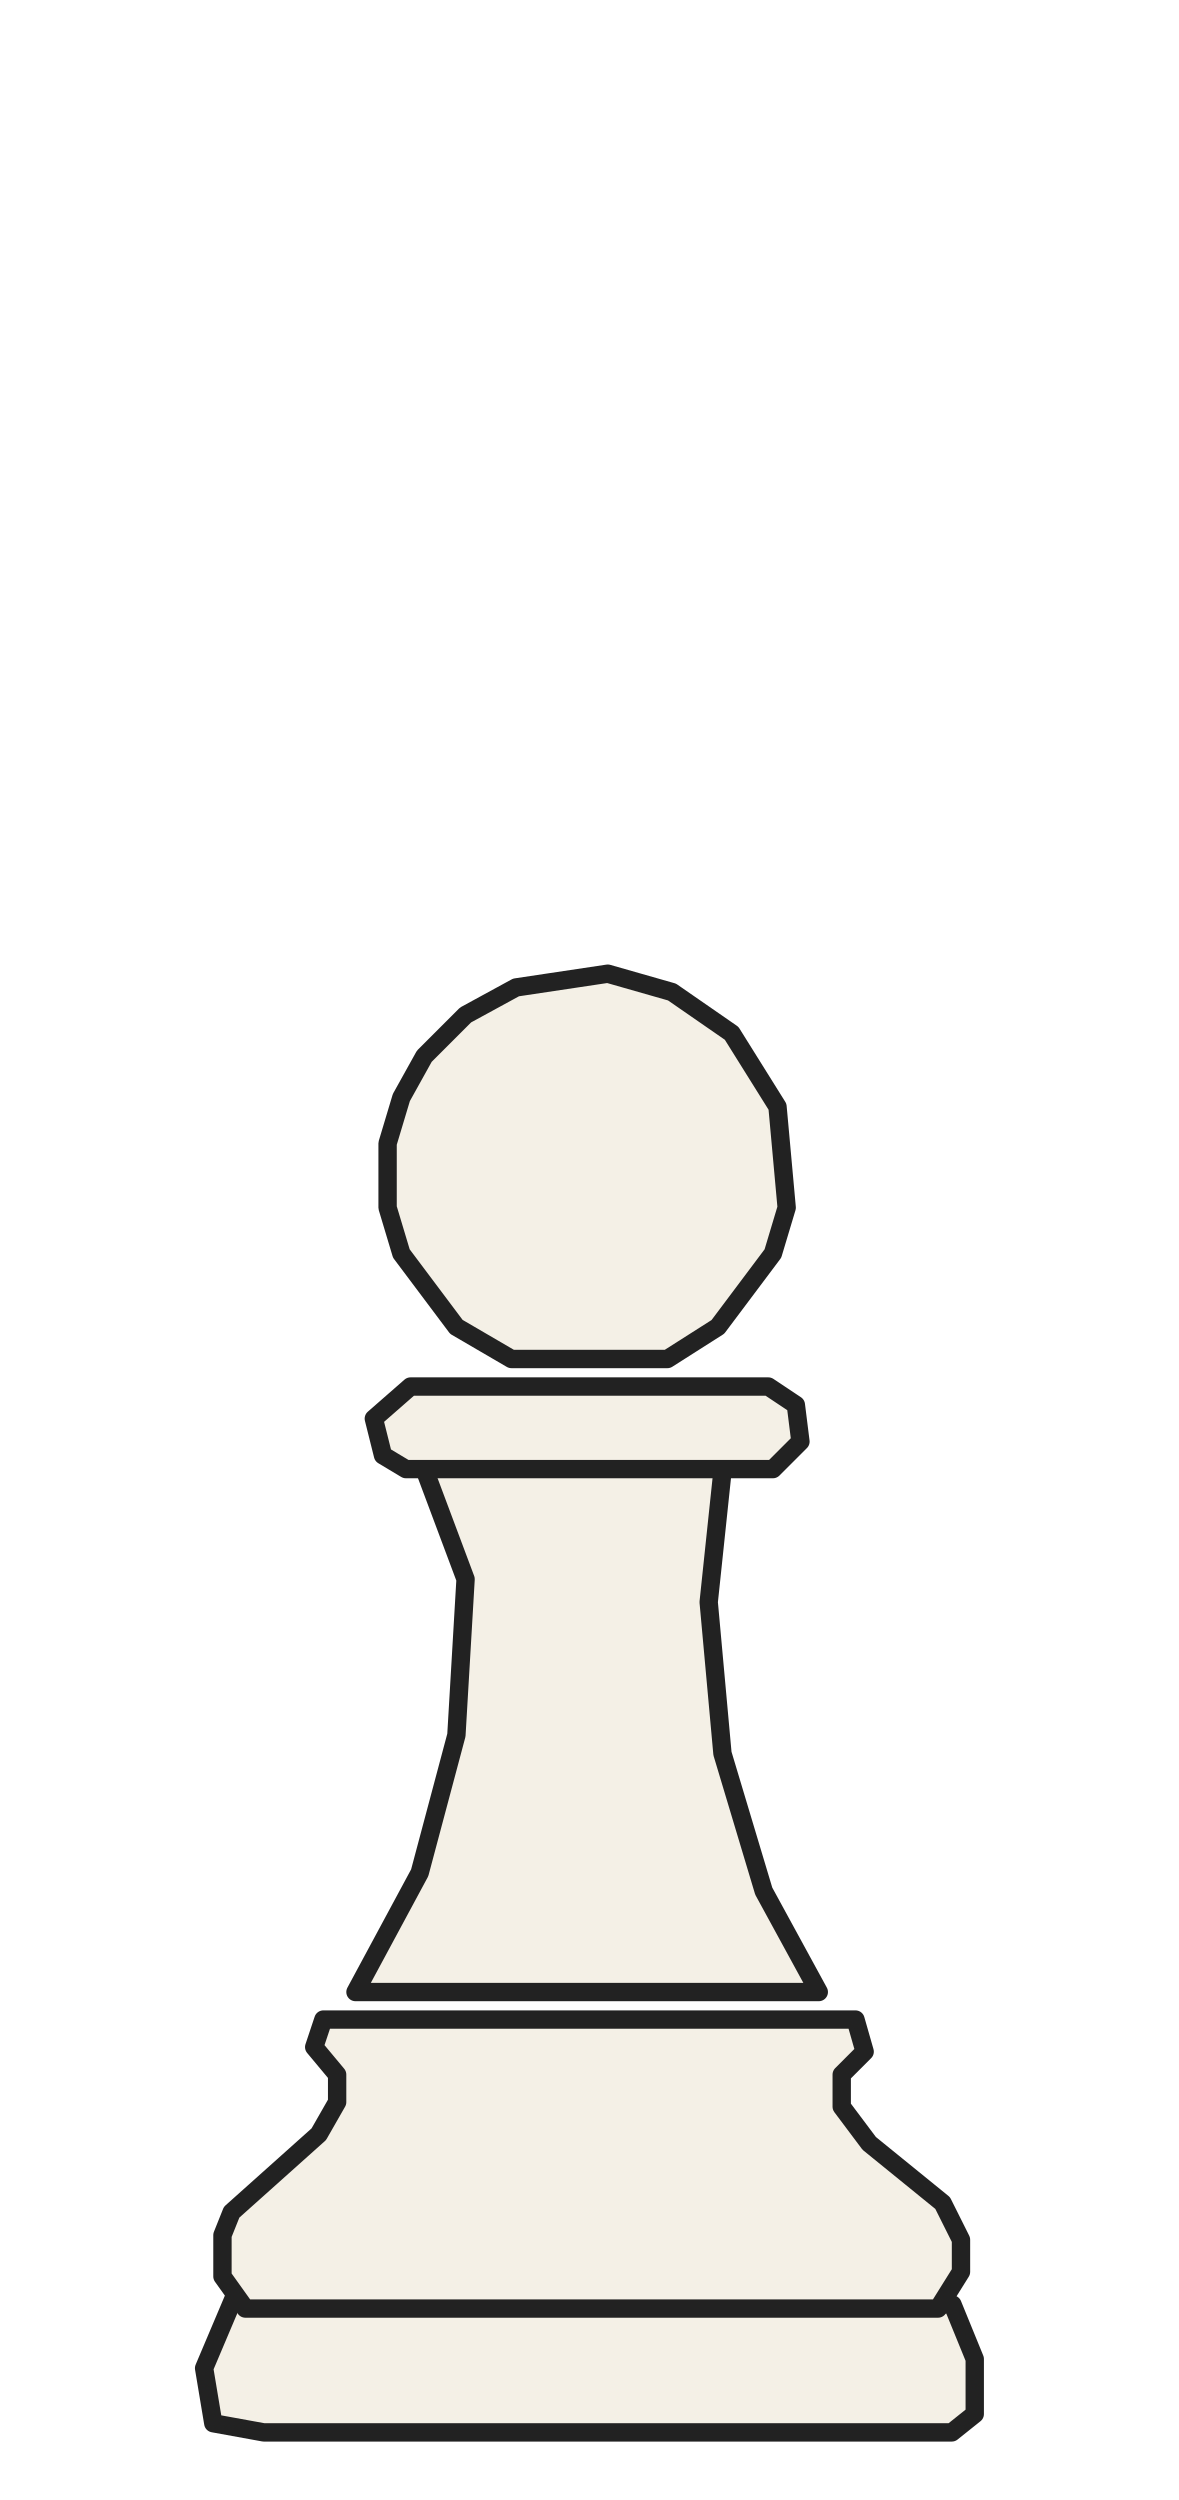
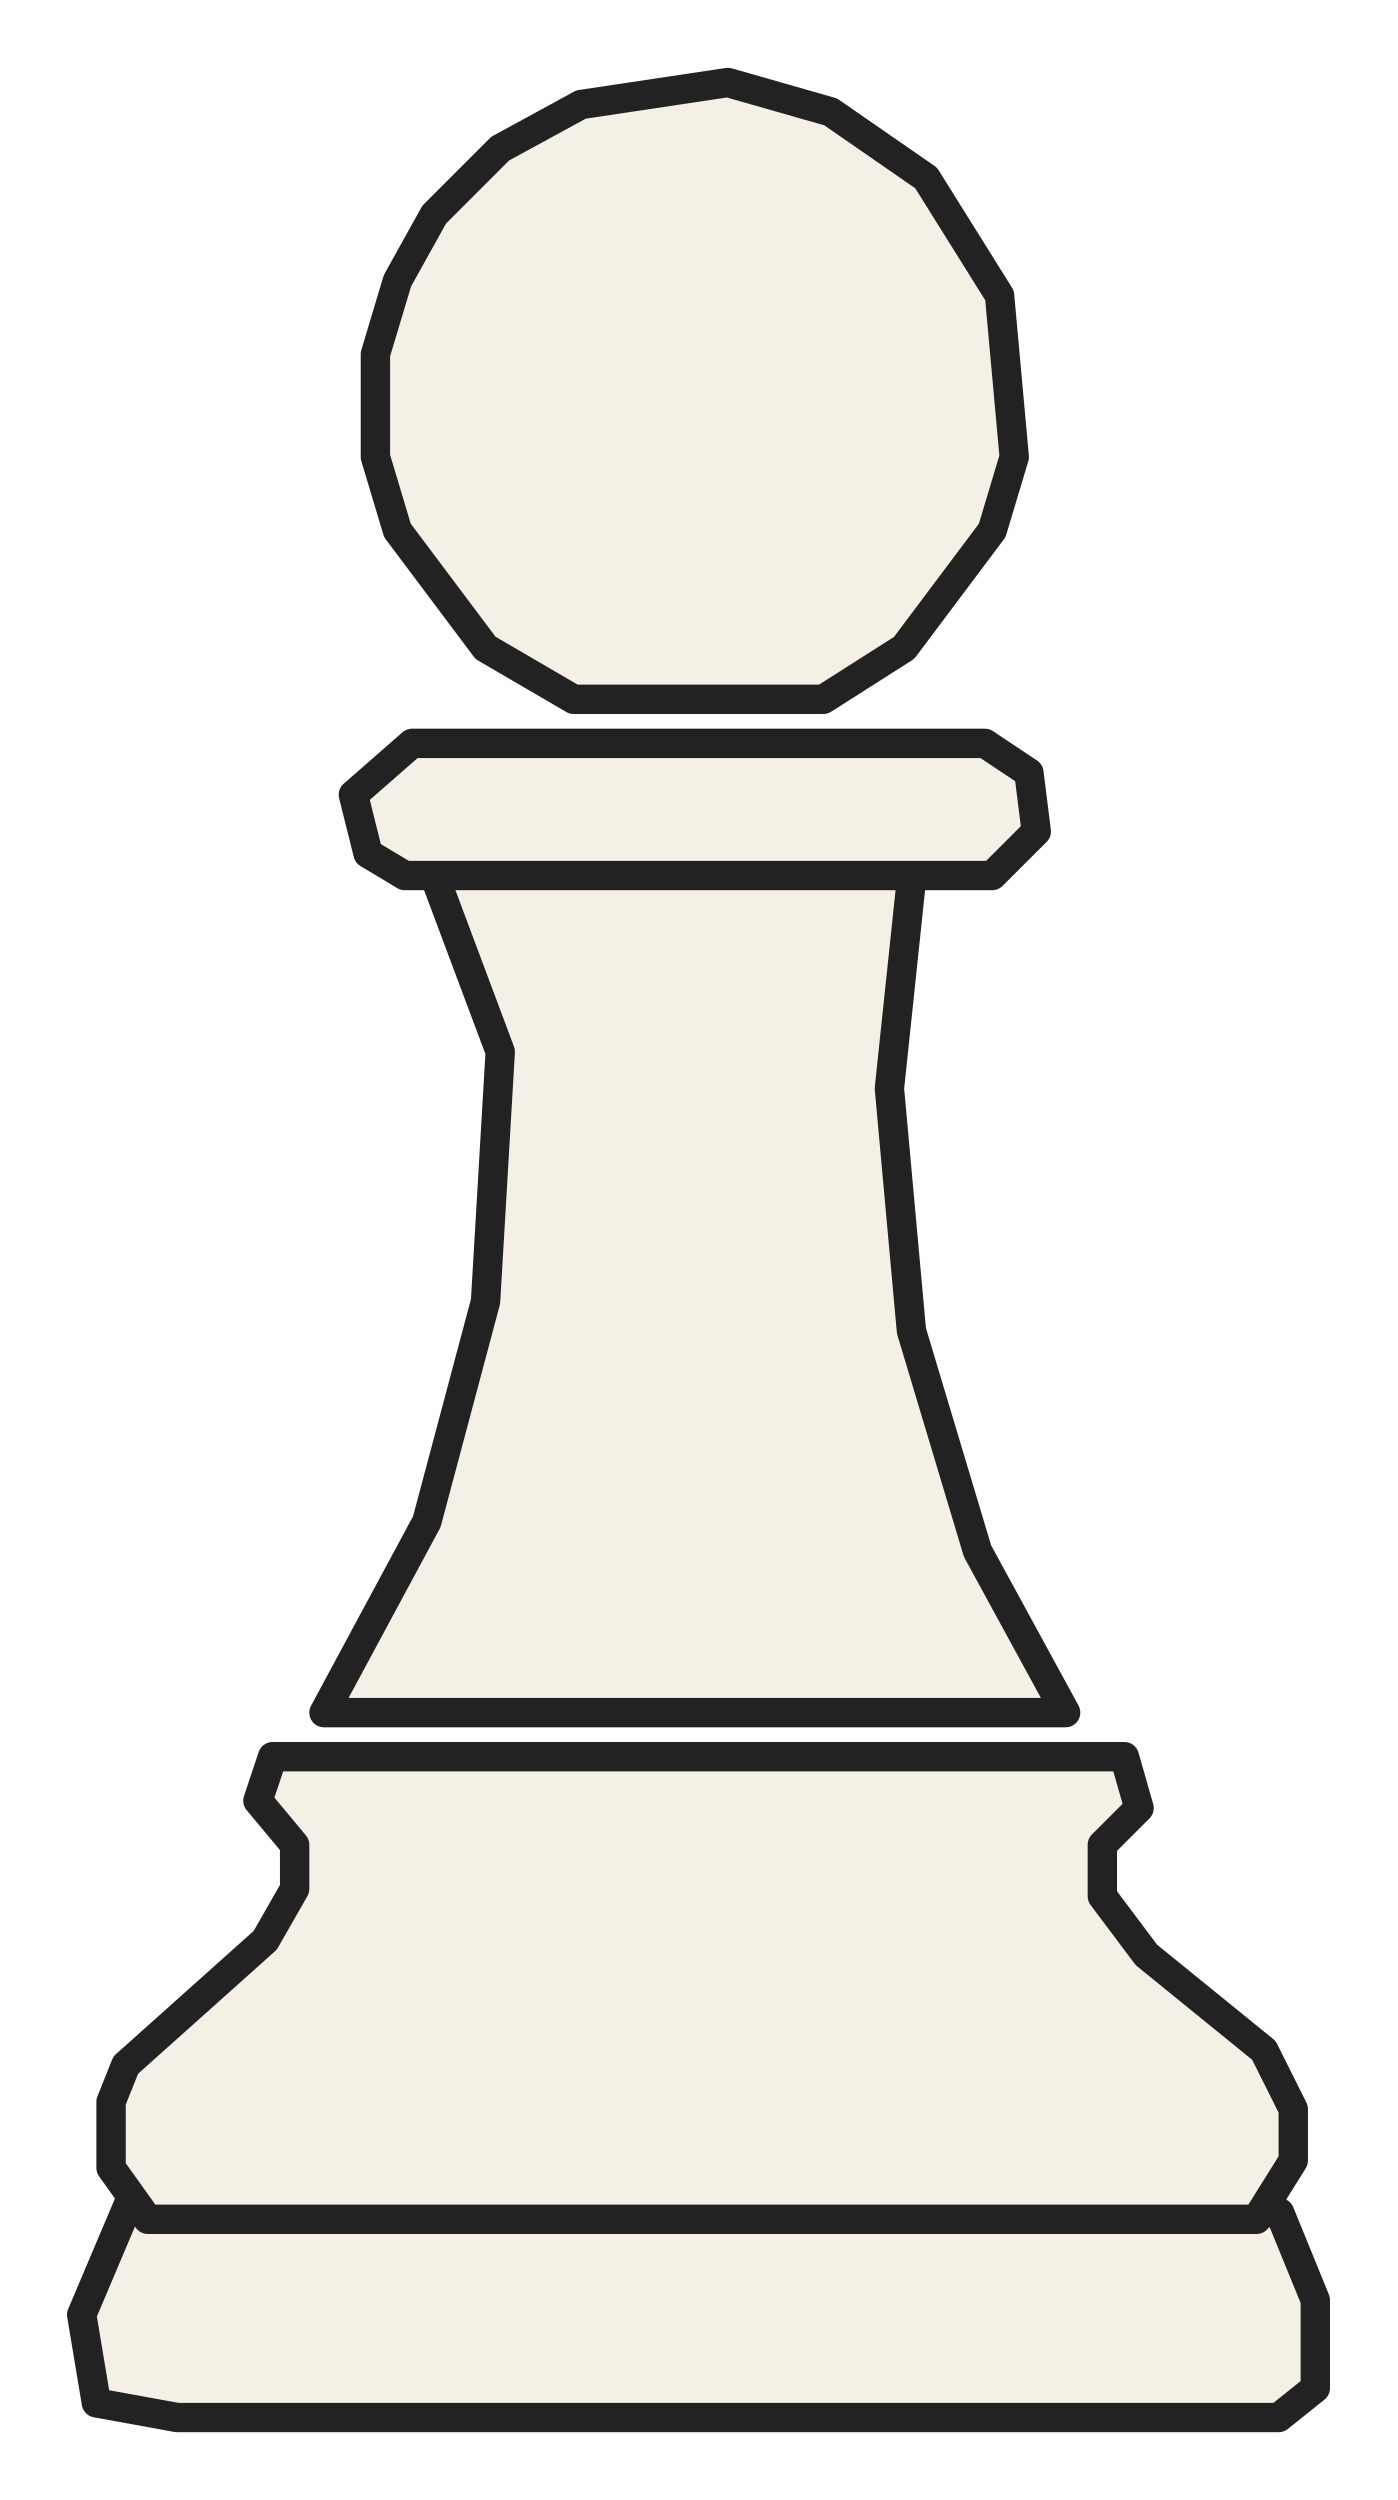
- <svg xmlns="http://www.w3.org/2000/svg" viewBox="0 0 257 545" width="257" height="545">
+ <svg xmlns="http://www.w3.org/2000/svg" viewBox="33.37 201.13 190.26 340.26" width="190" height="340">
  <g transform="translate(-1414.80, 14.00)">
    <path d="m 1459.295,502.263 2,12 11,2 h 150 l 5,-4 v -12 l -4.853,-11.885 -156.295,-2.295 z" fill="#F4F0E6" stroke="#222222" stroke-width="4" stroke-linejoin="round" />
    <path d="m 1463.295,473.263 v 9 l 5,7 h 151 l 5,-8 v -7 l -4,-8 -16,-13 -6,-8 v -7 l 5,-5 -2,-7 h -116 l -2,6 5,6 v 6 l -4,7 -19,17 z" fill="#F4F0E6" stroke="#222222" stroke-width="4" stroke-linejoin="round" />
    <path d="m 1505.263,300.788 11.032,29.475 -2,34 -8,30 -14,26 h 101 l -12,-22 -9,-30 -3,-33 4,-37.917 z" fill="#F4F0E6" stroke="#222222" stroke-width="4" stroke-linejoin="round" />
    <path d="m 1496.295,295.263 2,8 5,3 h 80 l 6,-6 -1,-8 -6,-4 h -78 z" fill="#F4F0E6" stroke="#222222" stroke-width="4" stroke-linejoin="round" />
    <path d="m 1527.295,201.263 -11,6 -9,9 -5,9 -3,10 v 14 l 3,10 12,16 12,7 h 34 l 11,-7 12,-16 3,-10 -2,-22 -10,-16 -13,-9 -14,-4 z" fill="#F4F0E6" stroke="#222222" stroke-width="4" stroke-linejoin="round" />
  </g>
</svg>
